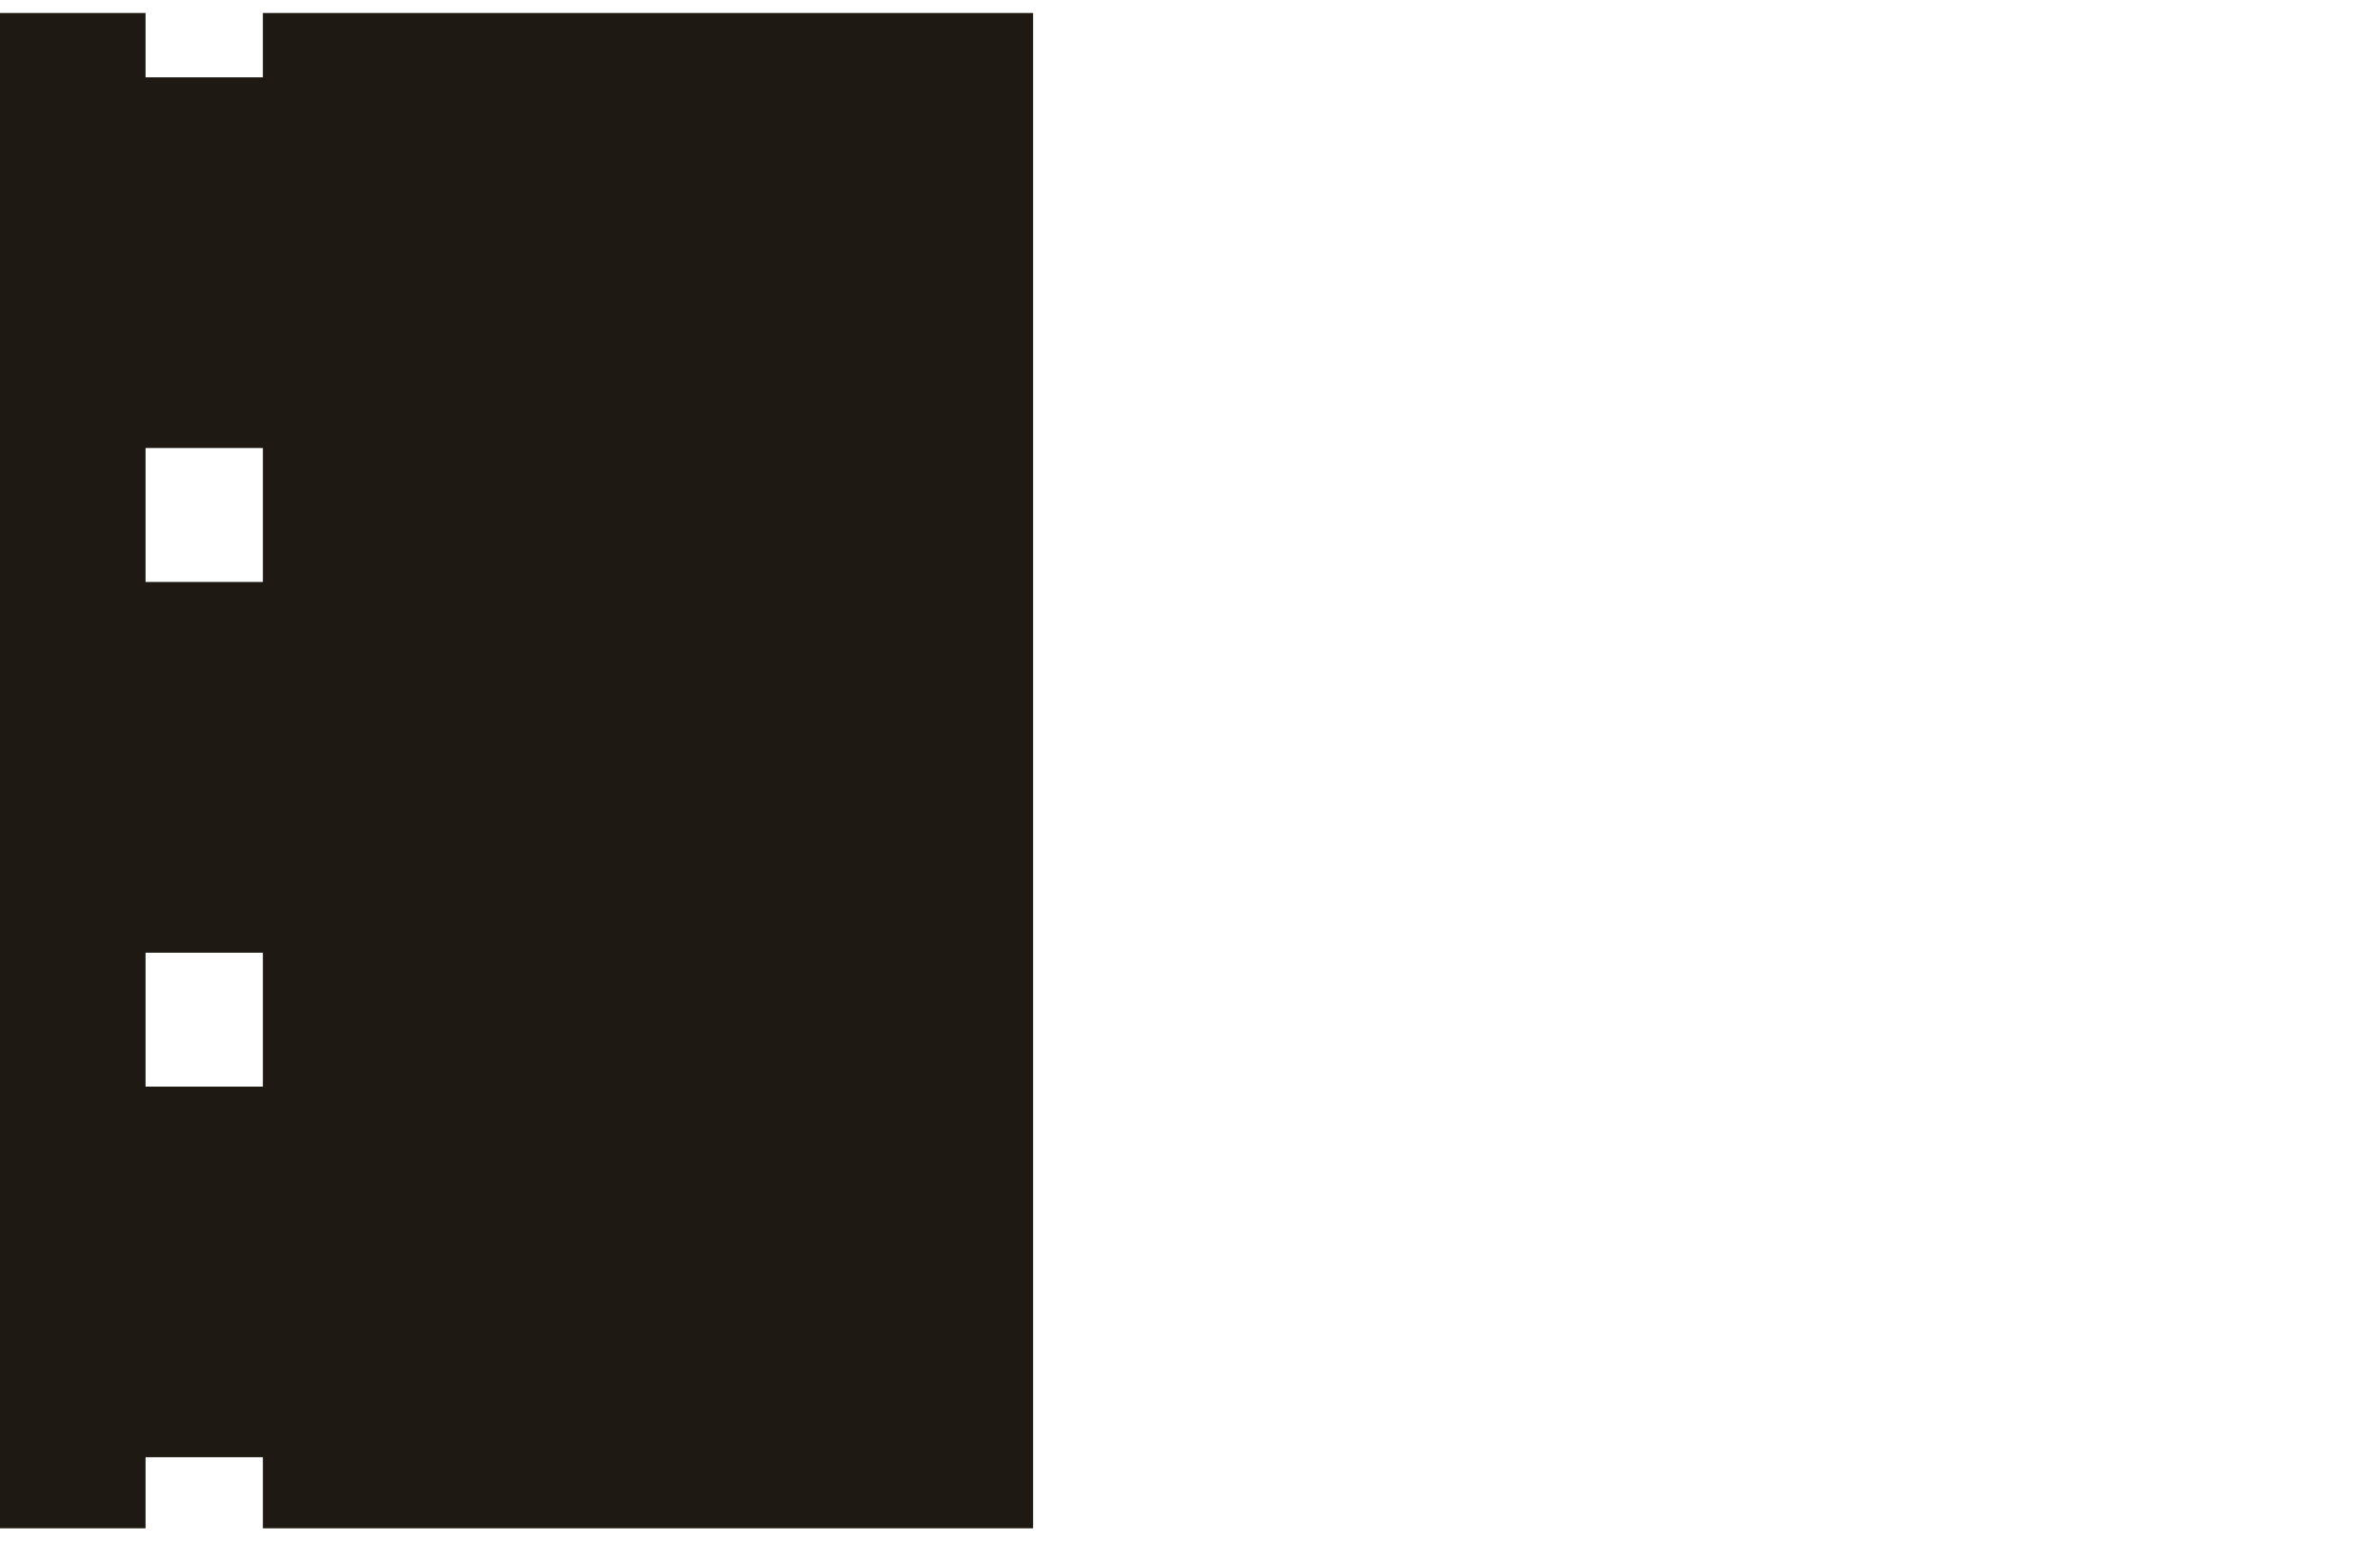
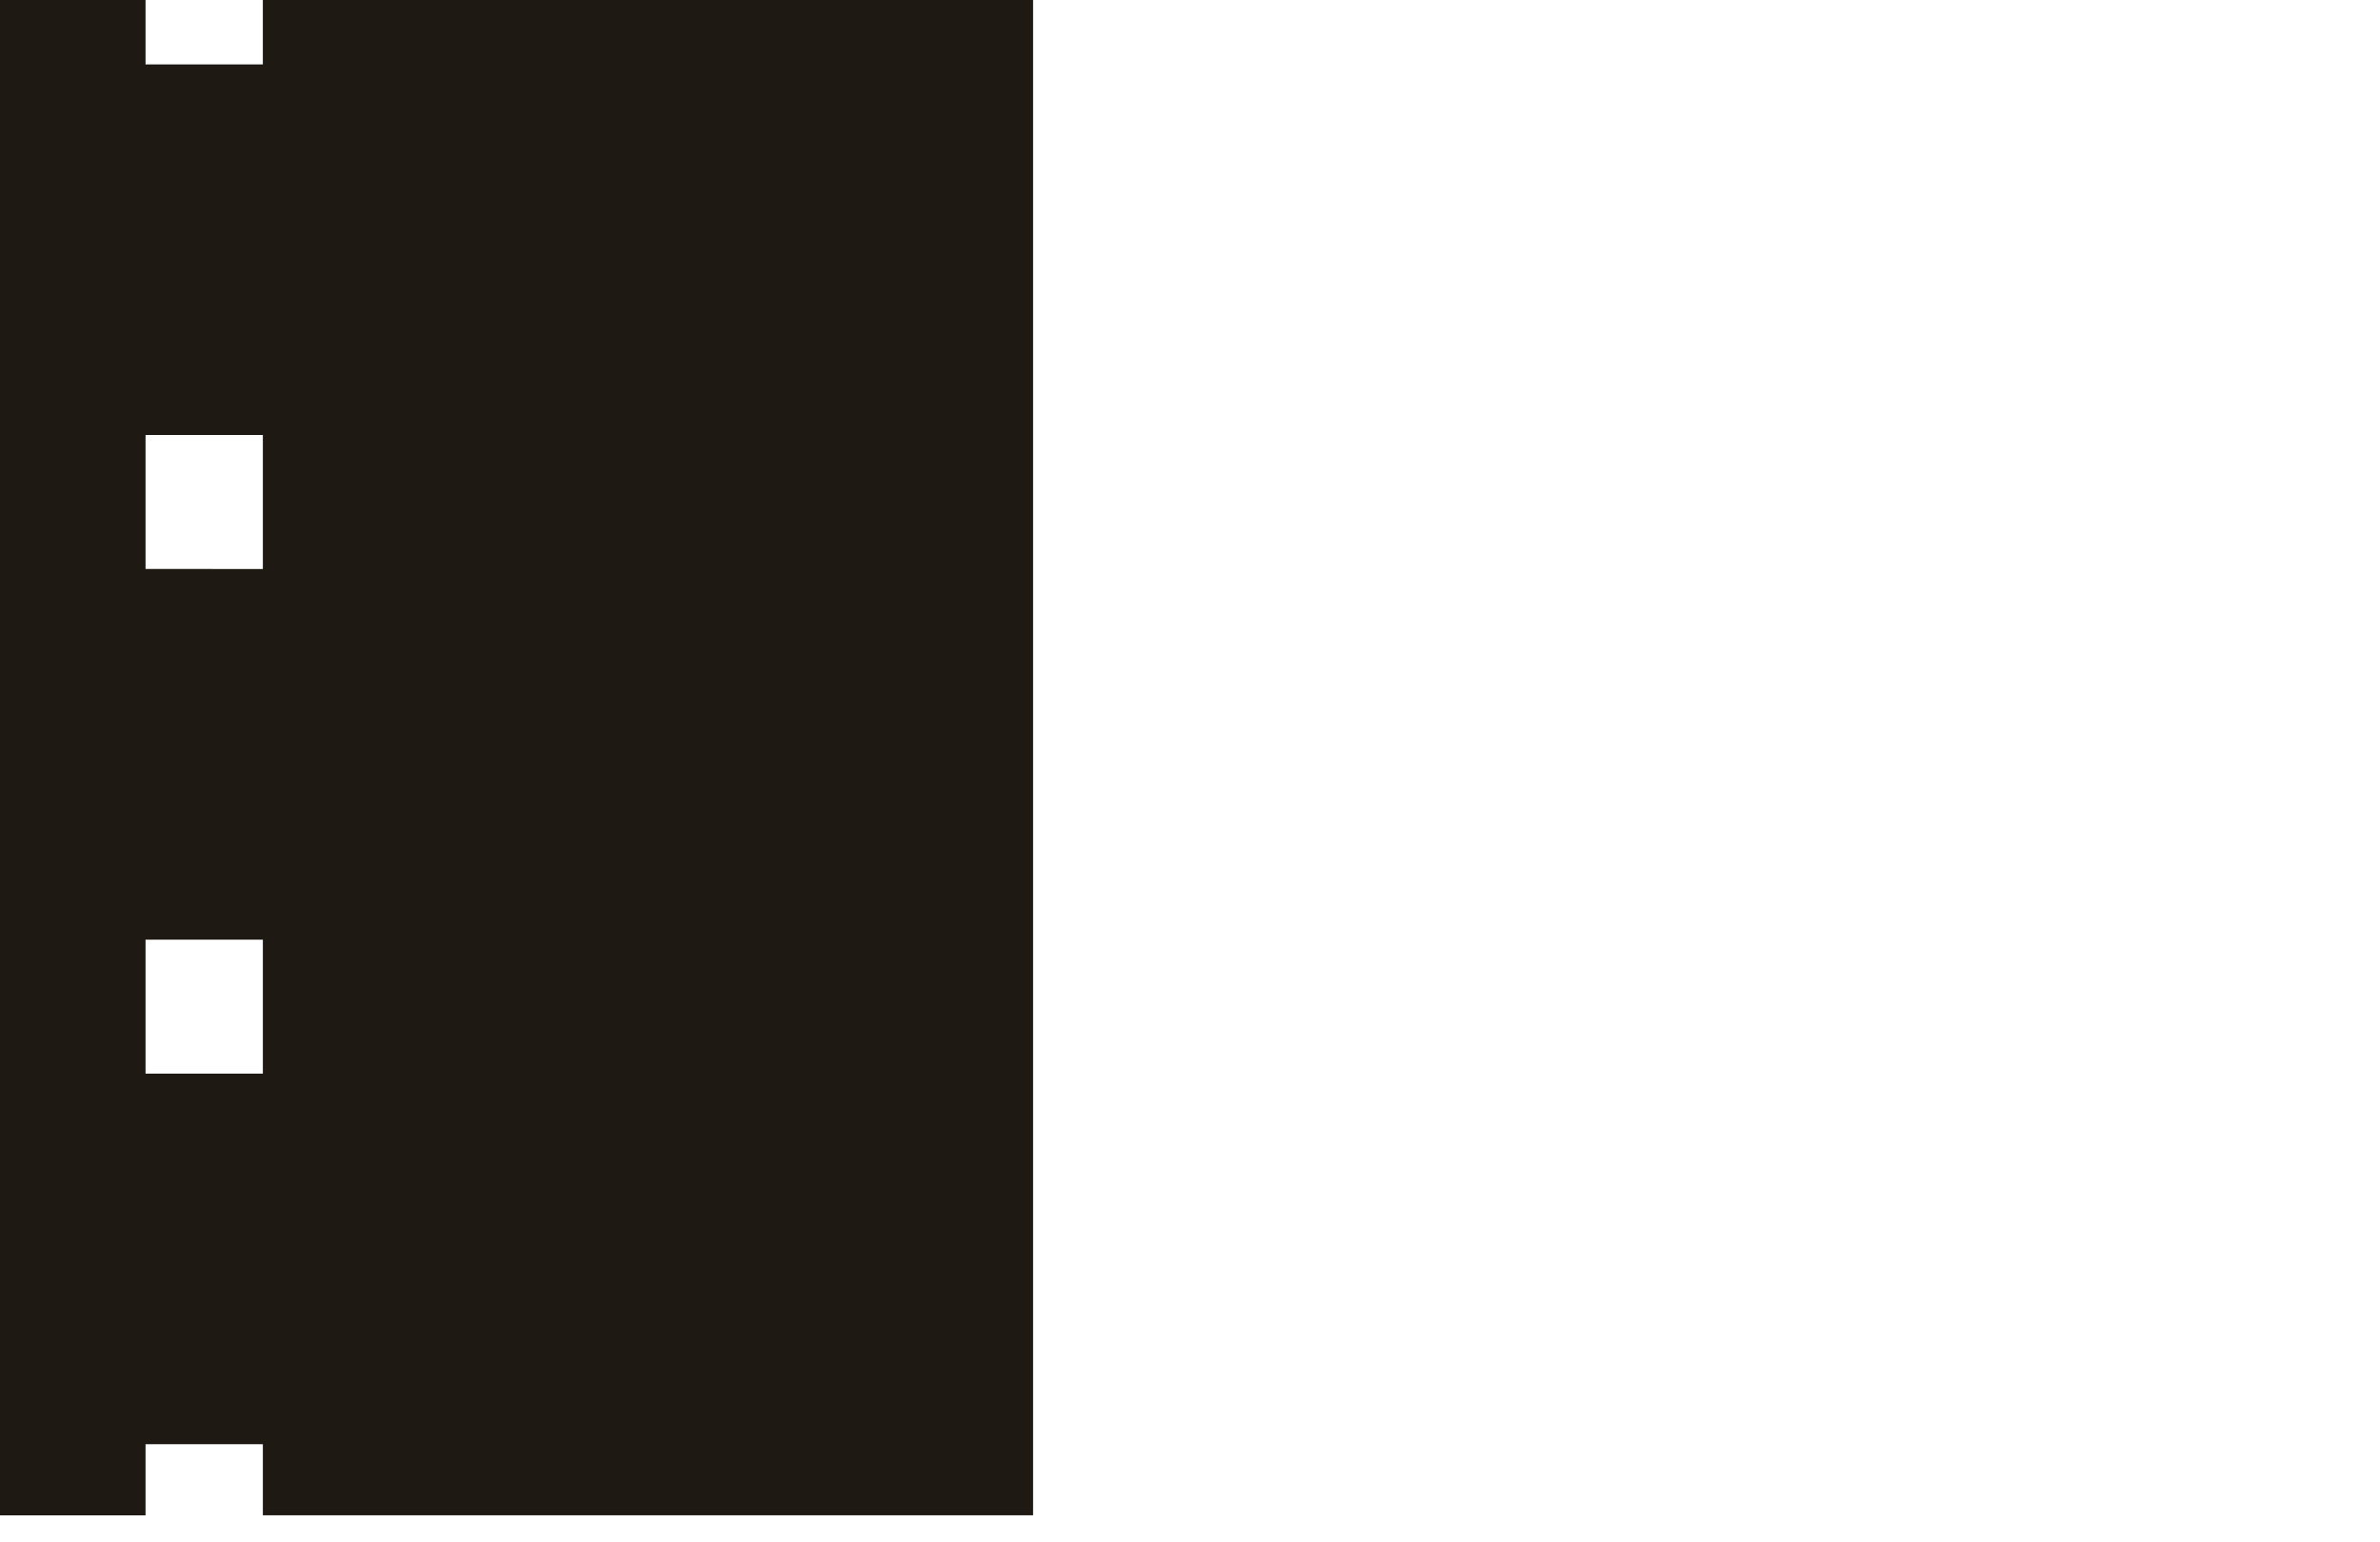
- <svg xmlns="http://www.w3.org/2000/svg" version="1.1" id="Layer_1" x="0px" y="0px" width="141.546px" height="91.679px" viewBox="0 24.933 141.546 91.679" enable-background="new 0 24.933 141.546 91.679" xml:space="preserve">
-   <path fill="#1E1913" d="M8.656,115.84l0-4.227h6.977l0,4.227H61.44V25.706H15.632l0,3.83H8.656l0-3.83H0l0,90.135H8.656z   M8.656,59.55v-7.968h6.977v7.969L8.656,59.55L8.656,59.55z M8.656,89.568v-7.969h6.977v7.969H8.656z" />
+ <svg xmlns="http://www.w3.org/2000/svg" version="1.1" id="Layer_1" x="0px" y="0px" width="141.546px" height="91.679px" viewBox="0 0 141.546 91.679" enable-background="new 0 0 141.546 91.679" xml:space="preserve">
+   <path fill="#1E1913" d="M8.656,90.134v-4.227h6.977v4.227H61.44V0H15.632v3.83H8.656V0H0v90.135h8.656V90.134z M8.656,33.844v-7.968  h6.977v7.969L8.656,33.844L8.656,33.844z M8.656,63.862v-7.969h6.977v7.969H8.656z" />
</svg>
